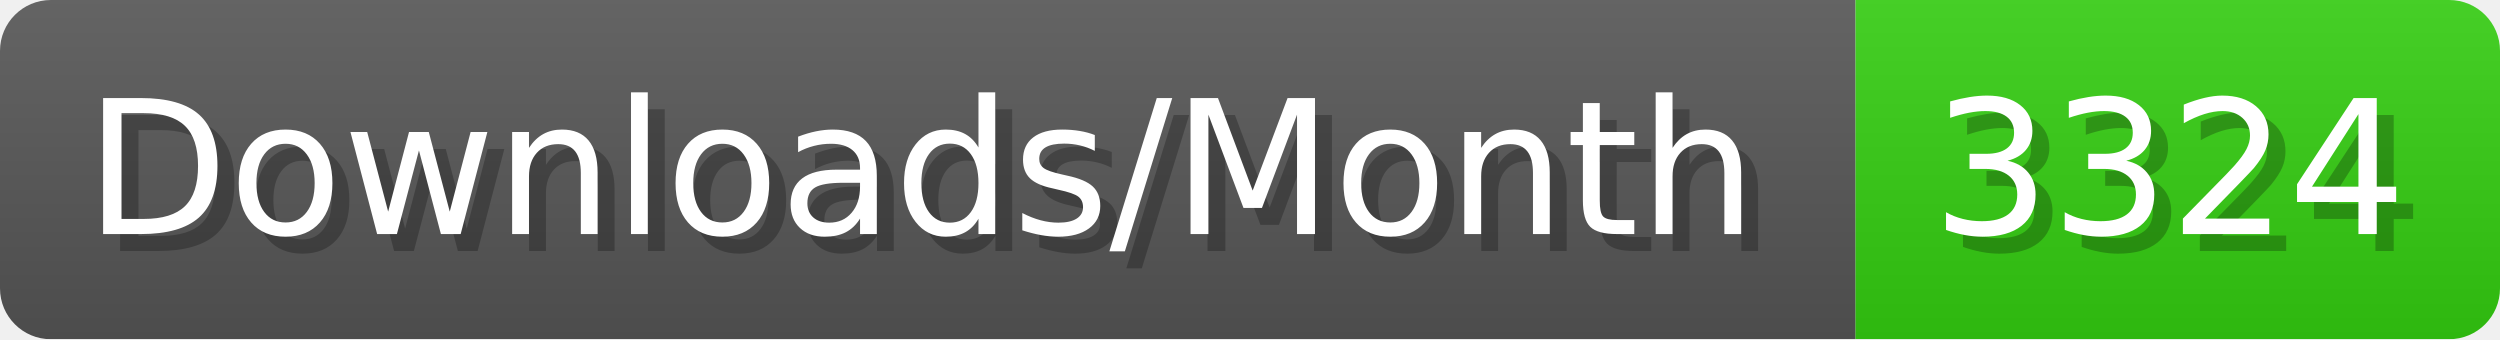
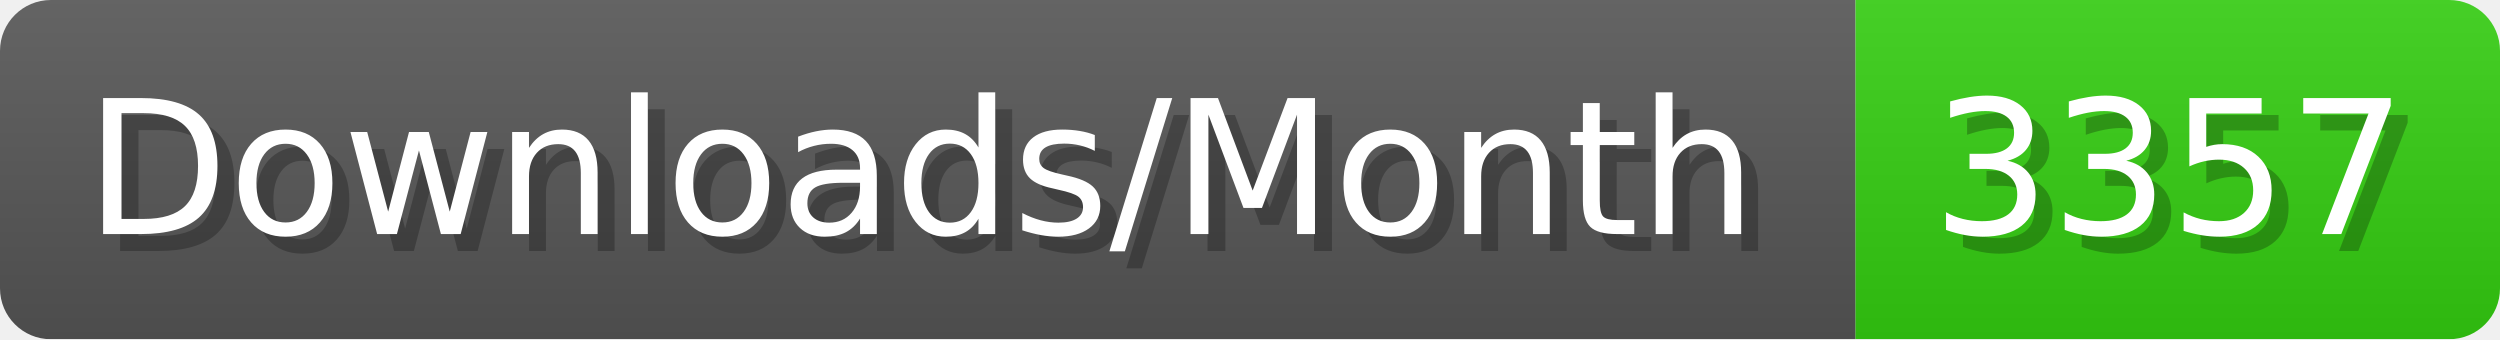
- <svg xmlns="http://www.w3.org/2000/svg" width="147.4" height="20" viewBox="0 0 1474 200" role="img" aria-label="Downloads/Month: 3324">
+ <svg xmlns="http://www.w3.org/2000/svg" width="147.4" height="20" viewBox="0 0 1474 200" role="img" aria-label="Downloads/Month: 3357">
  <linearGradient id="YlXUI" x2="0" y2="100%">
    <stop offset="0" stop-opacity=".1" stop-color="#EEE" />
    <stop offset="1" stop-opacity=".1" />
  </linearGradient>
  <mask id="JHhop">
    <rect width="1474" height="200" rx="30" fill="#FFF" />
  </mask>
  <g mask="url(#JHhop)">
    <rect width="1094" height="200" fill="#555" />
    <rect width="380" height="200" fill="#3C1" x="1094" />
    <rect width="1474" height="200" fill="url(#YlXUI)" />
  </g>
  <g aria-hidden="true" fill="#fff" text-anchor="start" font-family="Verdana,DejaVu Sans,sans-serif" font-size="110">
    <text x="60" y="148" textLength="994" fill="#000" opacity="0.25">Downloads/Month</text>
    <text x="50" y="138" textLength="994">Downloads/Month</text>
-     <text x="1149" y="148" textLength="280" fill="#000" opacity="0.25">3324</text>
-     <text x="1139" y="138" textLength="280">3324</text>
+     <text x="1149" y="148" textLength="280" fill="#000" opacity="0.25">3357</text>
+     <text x="1139" y="138" textLength="280">3357</text>
  </g>
</svg>
